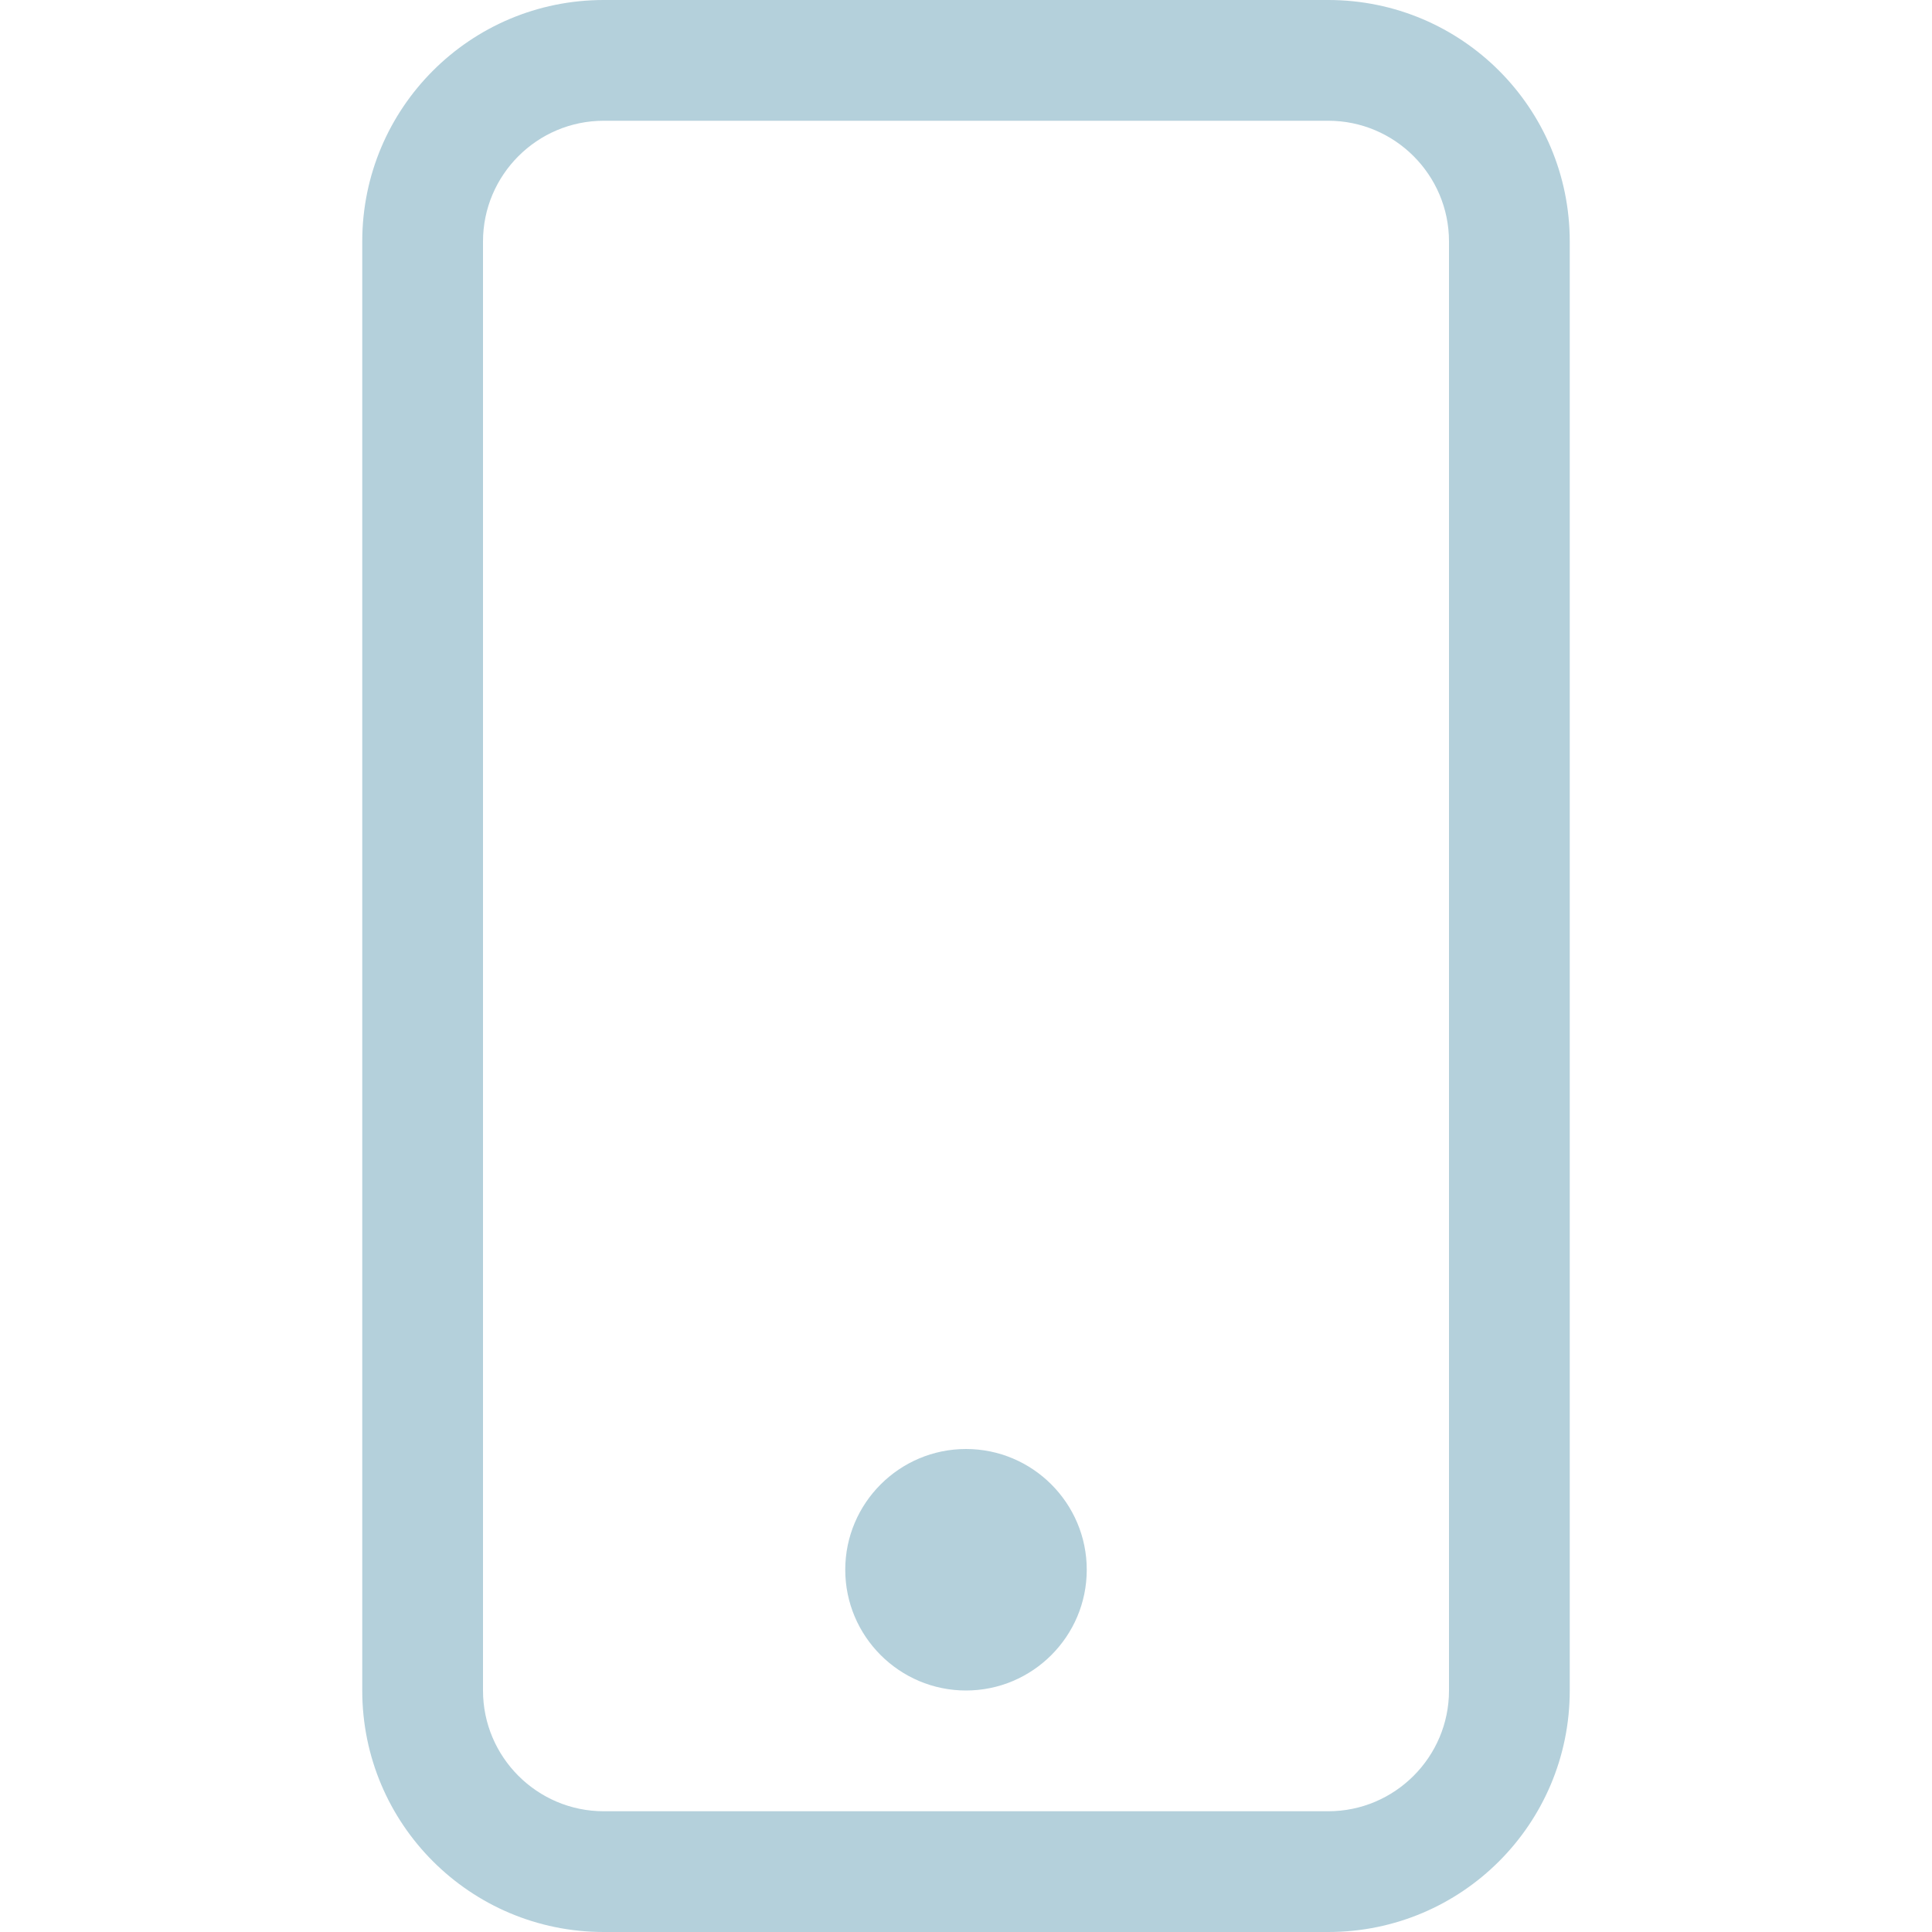
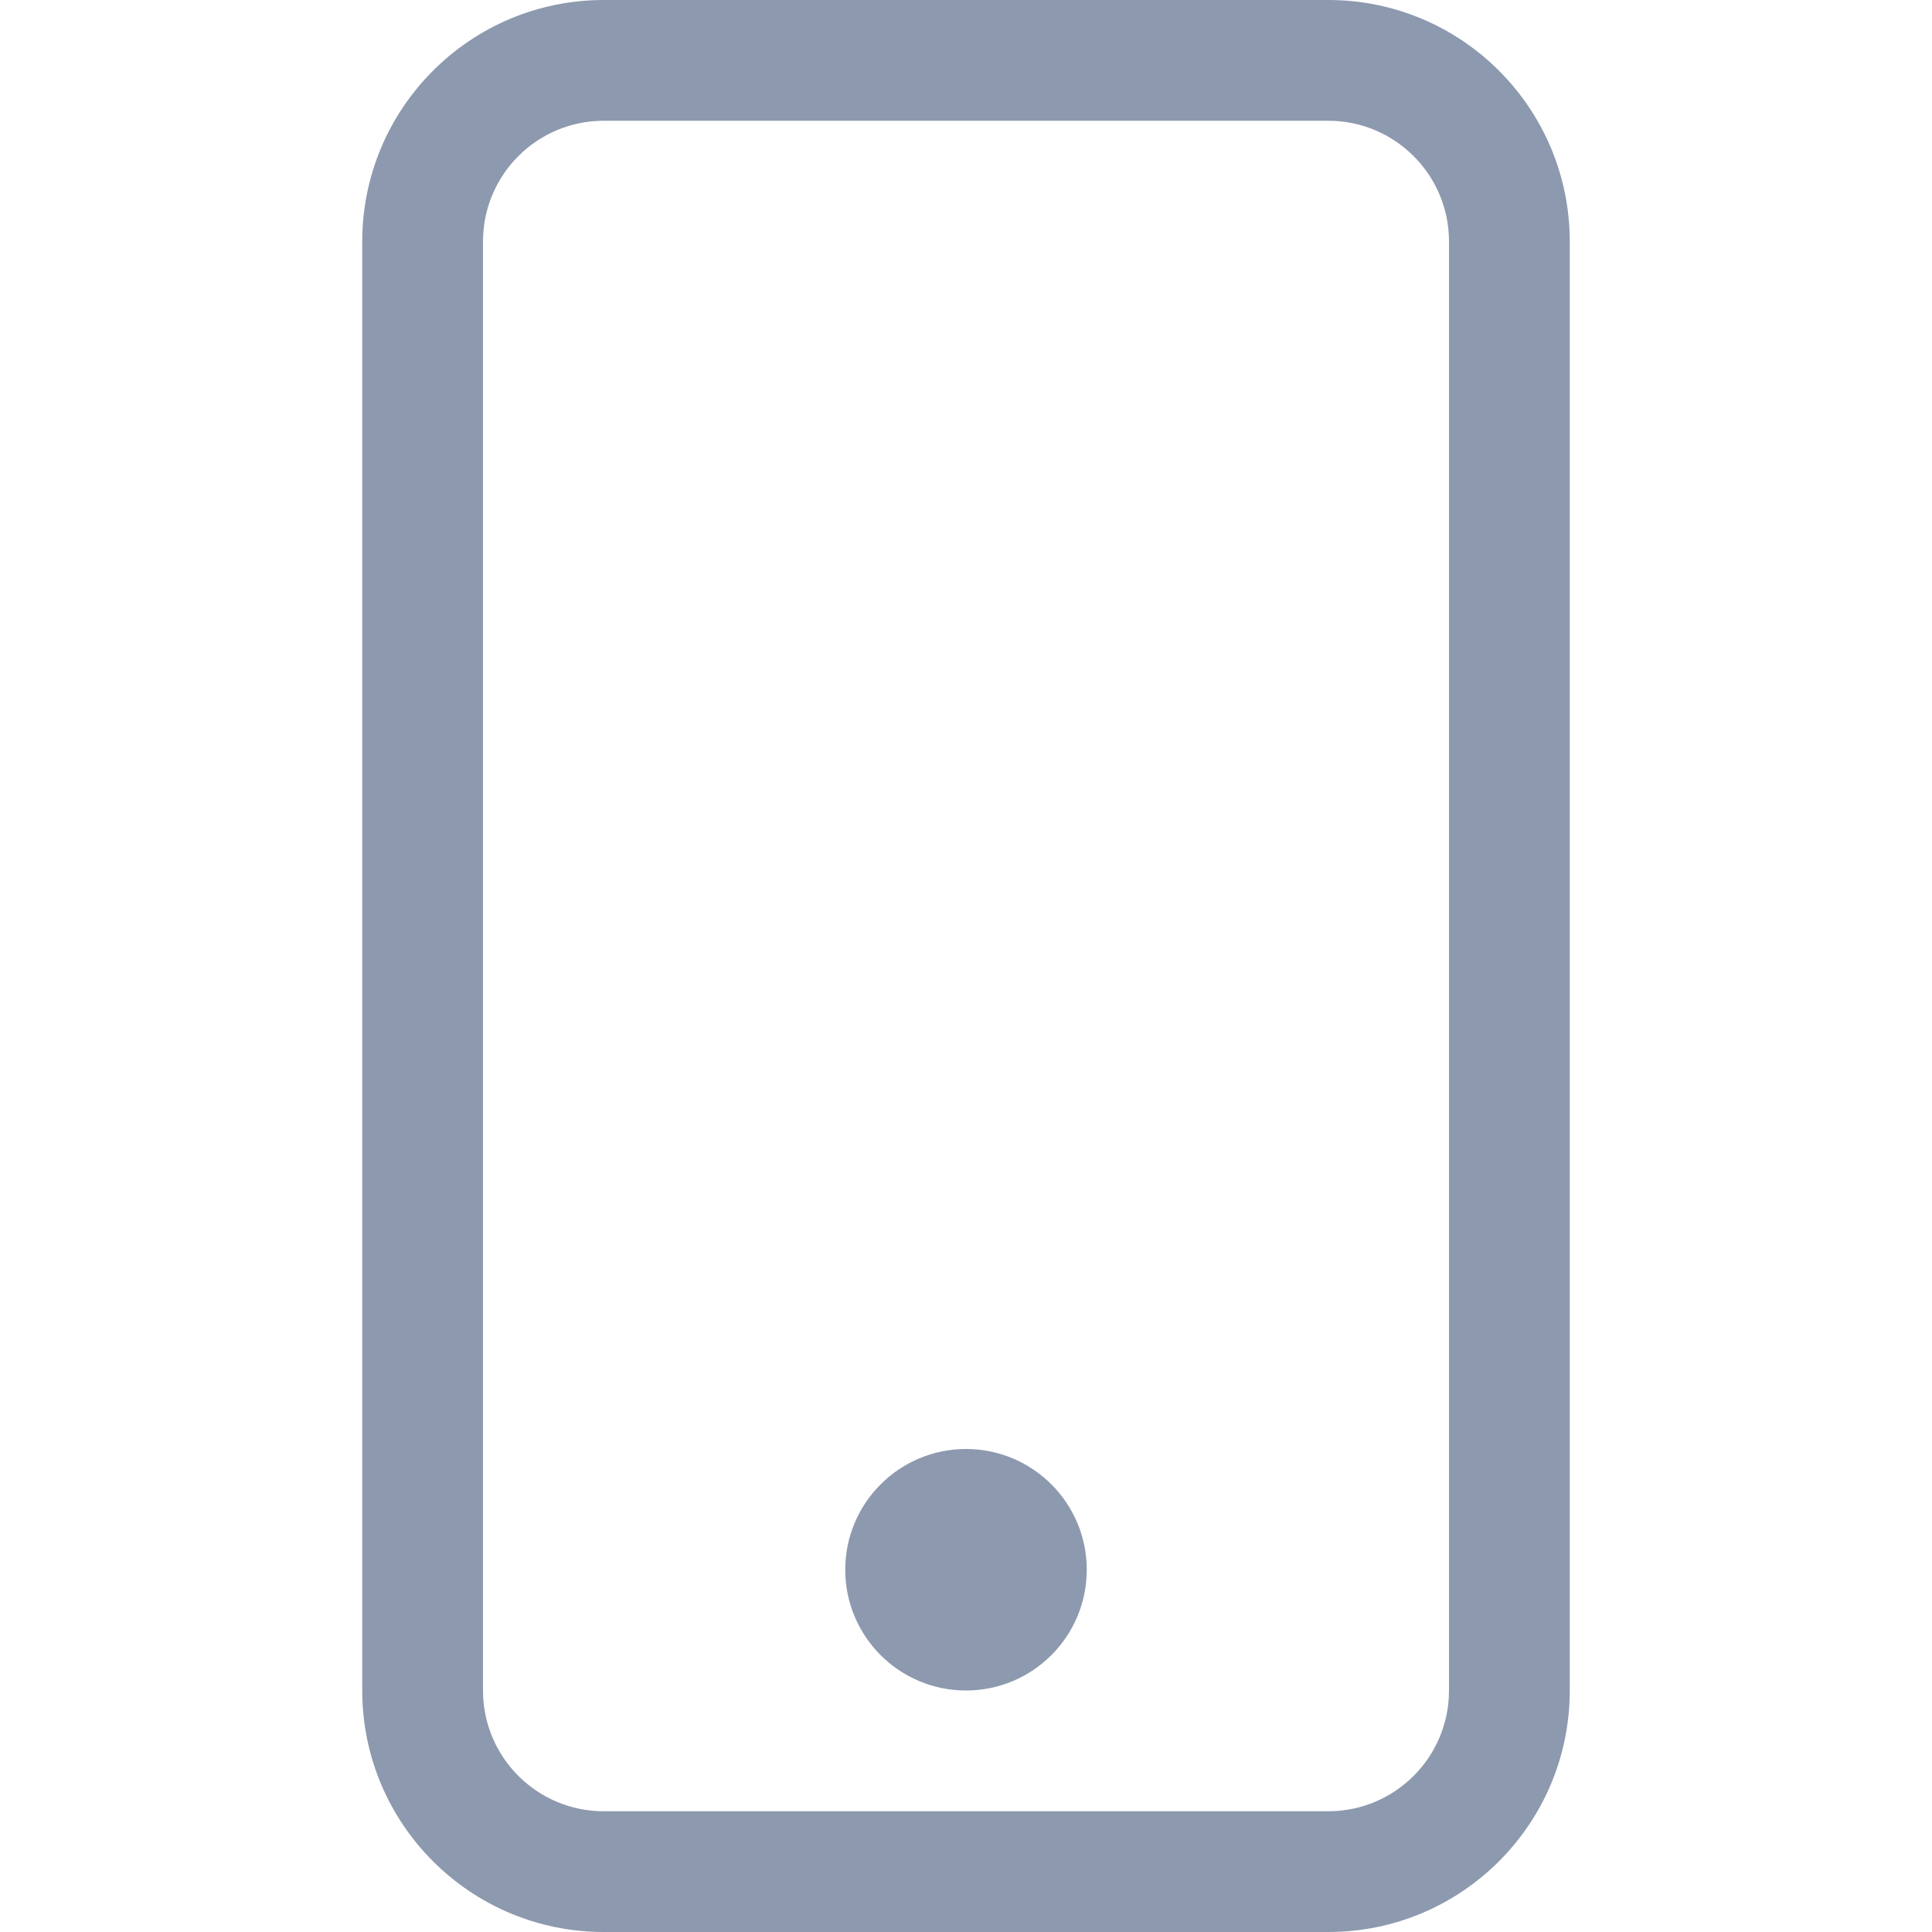
- <svg xmlns="http://www.w3.org/2000/svg" width="22px" height="22px" viewBox="0 0 22 22" version="1.1">
-   <g id="surface1">
-     <path style=" stroke:none;fill-rule:nonzero;fill:rgb(70.588%,81.569%,85.882%);fill-opacity:1;" d="M 15.125 1.375 C 15.883 1.375 16.5 1.992 16.5 2.75 L 16.5 19.25 C 16.5 20.008 15.883 20.625 15.125 20.625 L 6.875 20.625 C 6.117 20.625 5.5 20.008 5.5 19.25 L 5.5 2.75 C 5.5 1.992 6.117 1.375 6.875 1.375 Z M 6.875 0 C 5.355 0 4.125 1.23 4.125 2.75 L 4.125 19.25 C 4.125 20.77 5.355 22 6.875 22 L 15.125 22 C 16.645 22 17.875 20.77 17.875 19.25 L 17.875 2.75 C 17.875 1.23 16.645 0 15.125 0 Z M 6.875 0 " />
-     <path style=" stroke:none;fill-rule:nonzero;fill:rgb(70.588%,81.569%,85.882%);fill-opacity:1;" d="M 11 19.25 C 11.758 19.25 12.375 18.633 12.375 17.875 C 12.375 17.117 11.758 16.5 11 16.5 C 10.242 16.5 9.625 17.117 9.625 17.875 C 9.625 18.633 10.242 19.25 11 19.25 Z M 11 19.25 " />
-   </g>
+ <svg xmlns="http://www.w3.org/2000/svg" width="16" height="16" fill="currentColor" class="bi bi-phone" viewBox="0 0 16 16">
+   <path d="M11 1a1 1 0 0 1 1 1v12a1 1 0 0 1-1 1H5a1 1 0 0 1-1-1V2a1 1 0 0 1 1-1h6zM5 0a2 2 0 0 0-2 2v12a2 2 0 0 0 2 2h6a2 2 0 0 0 2-2V2a2 2 0 0 0-2-2H5z" fill="#8d99ae" />
+   <path d="M8 14a1 1 0 1 0 0-2 1 1 0 0 0 0 2z" fill="#8d99ae" />
</svg>
